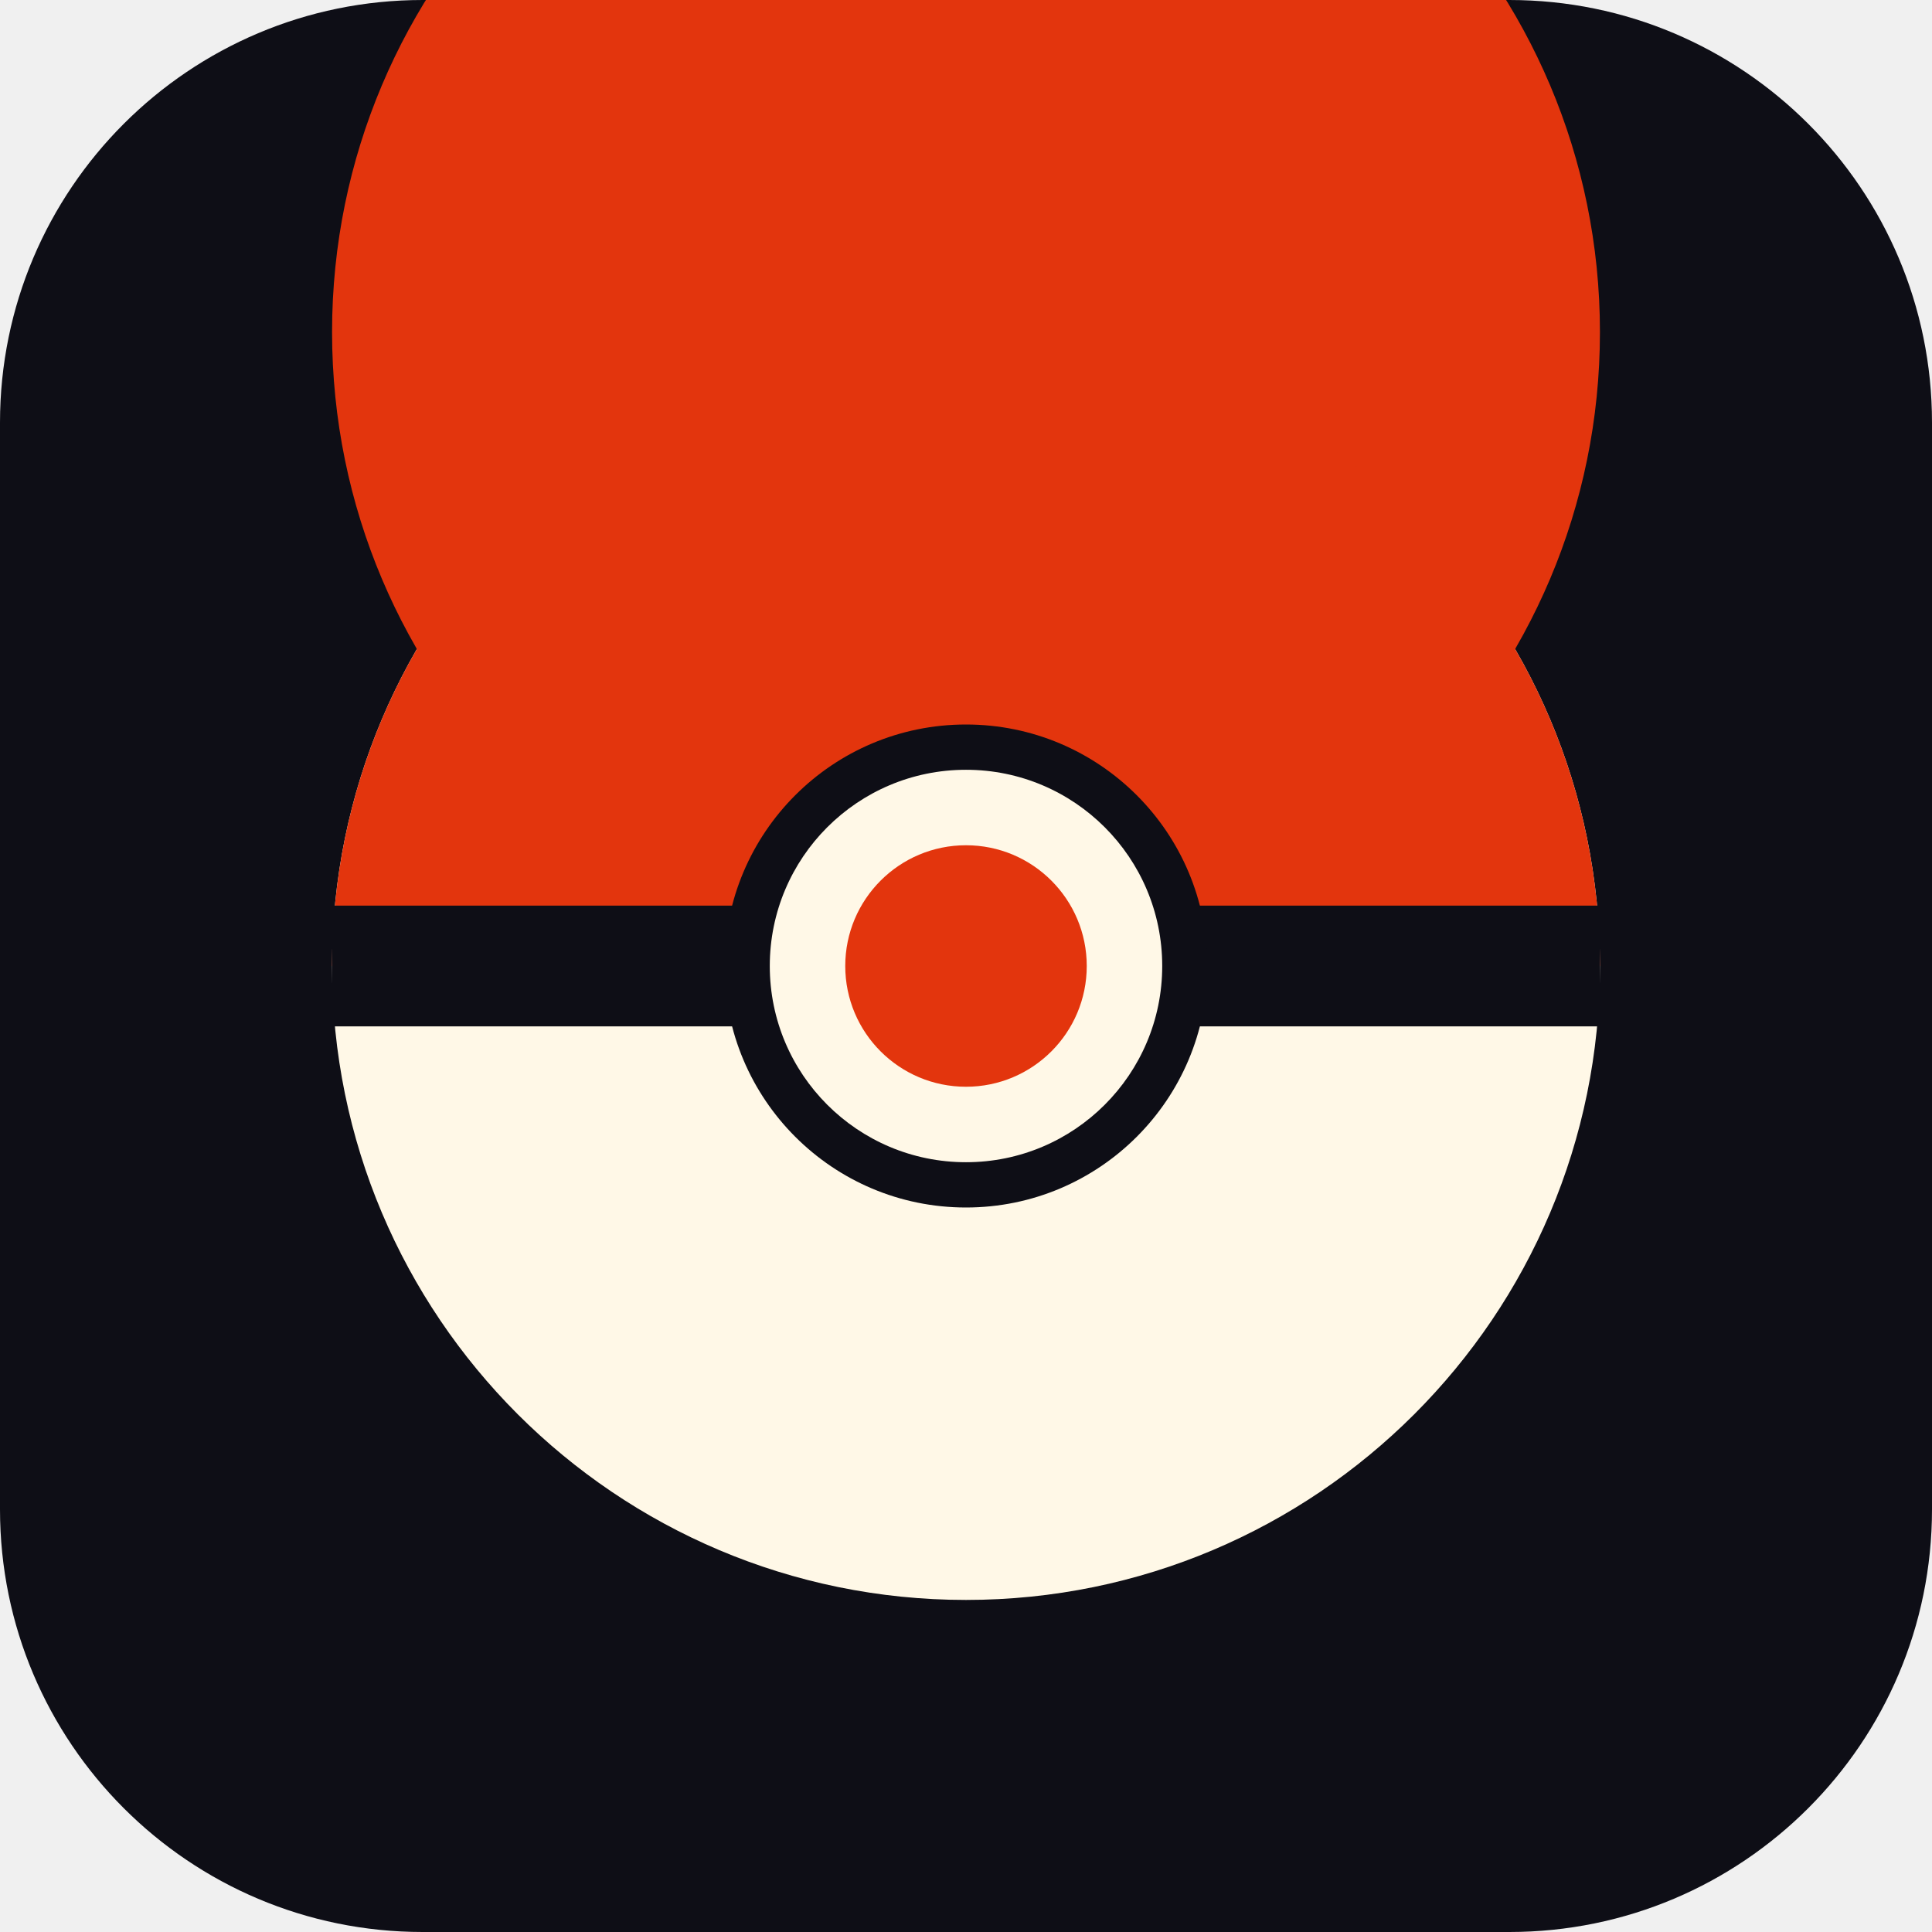
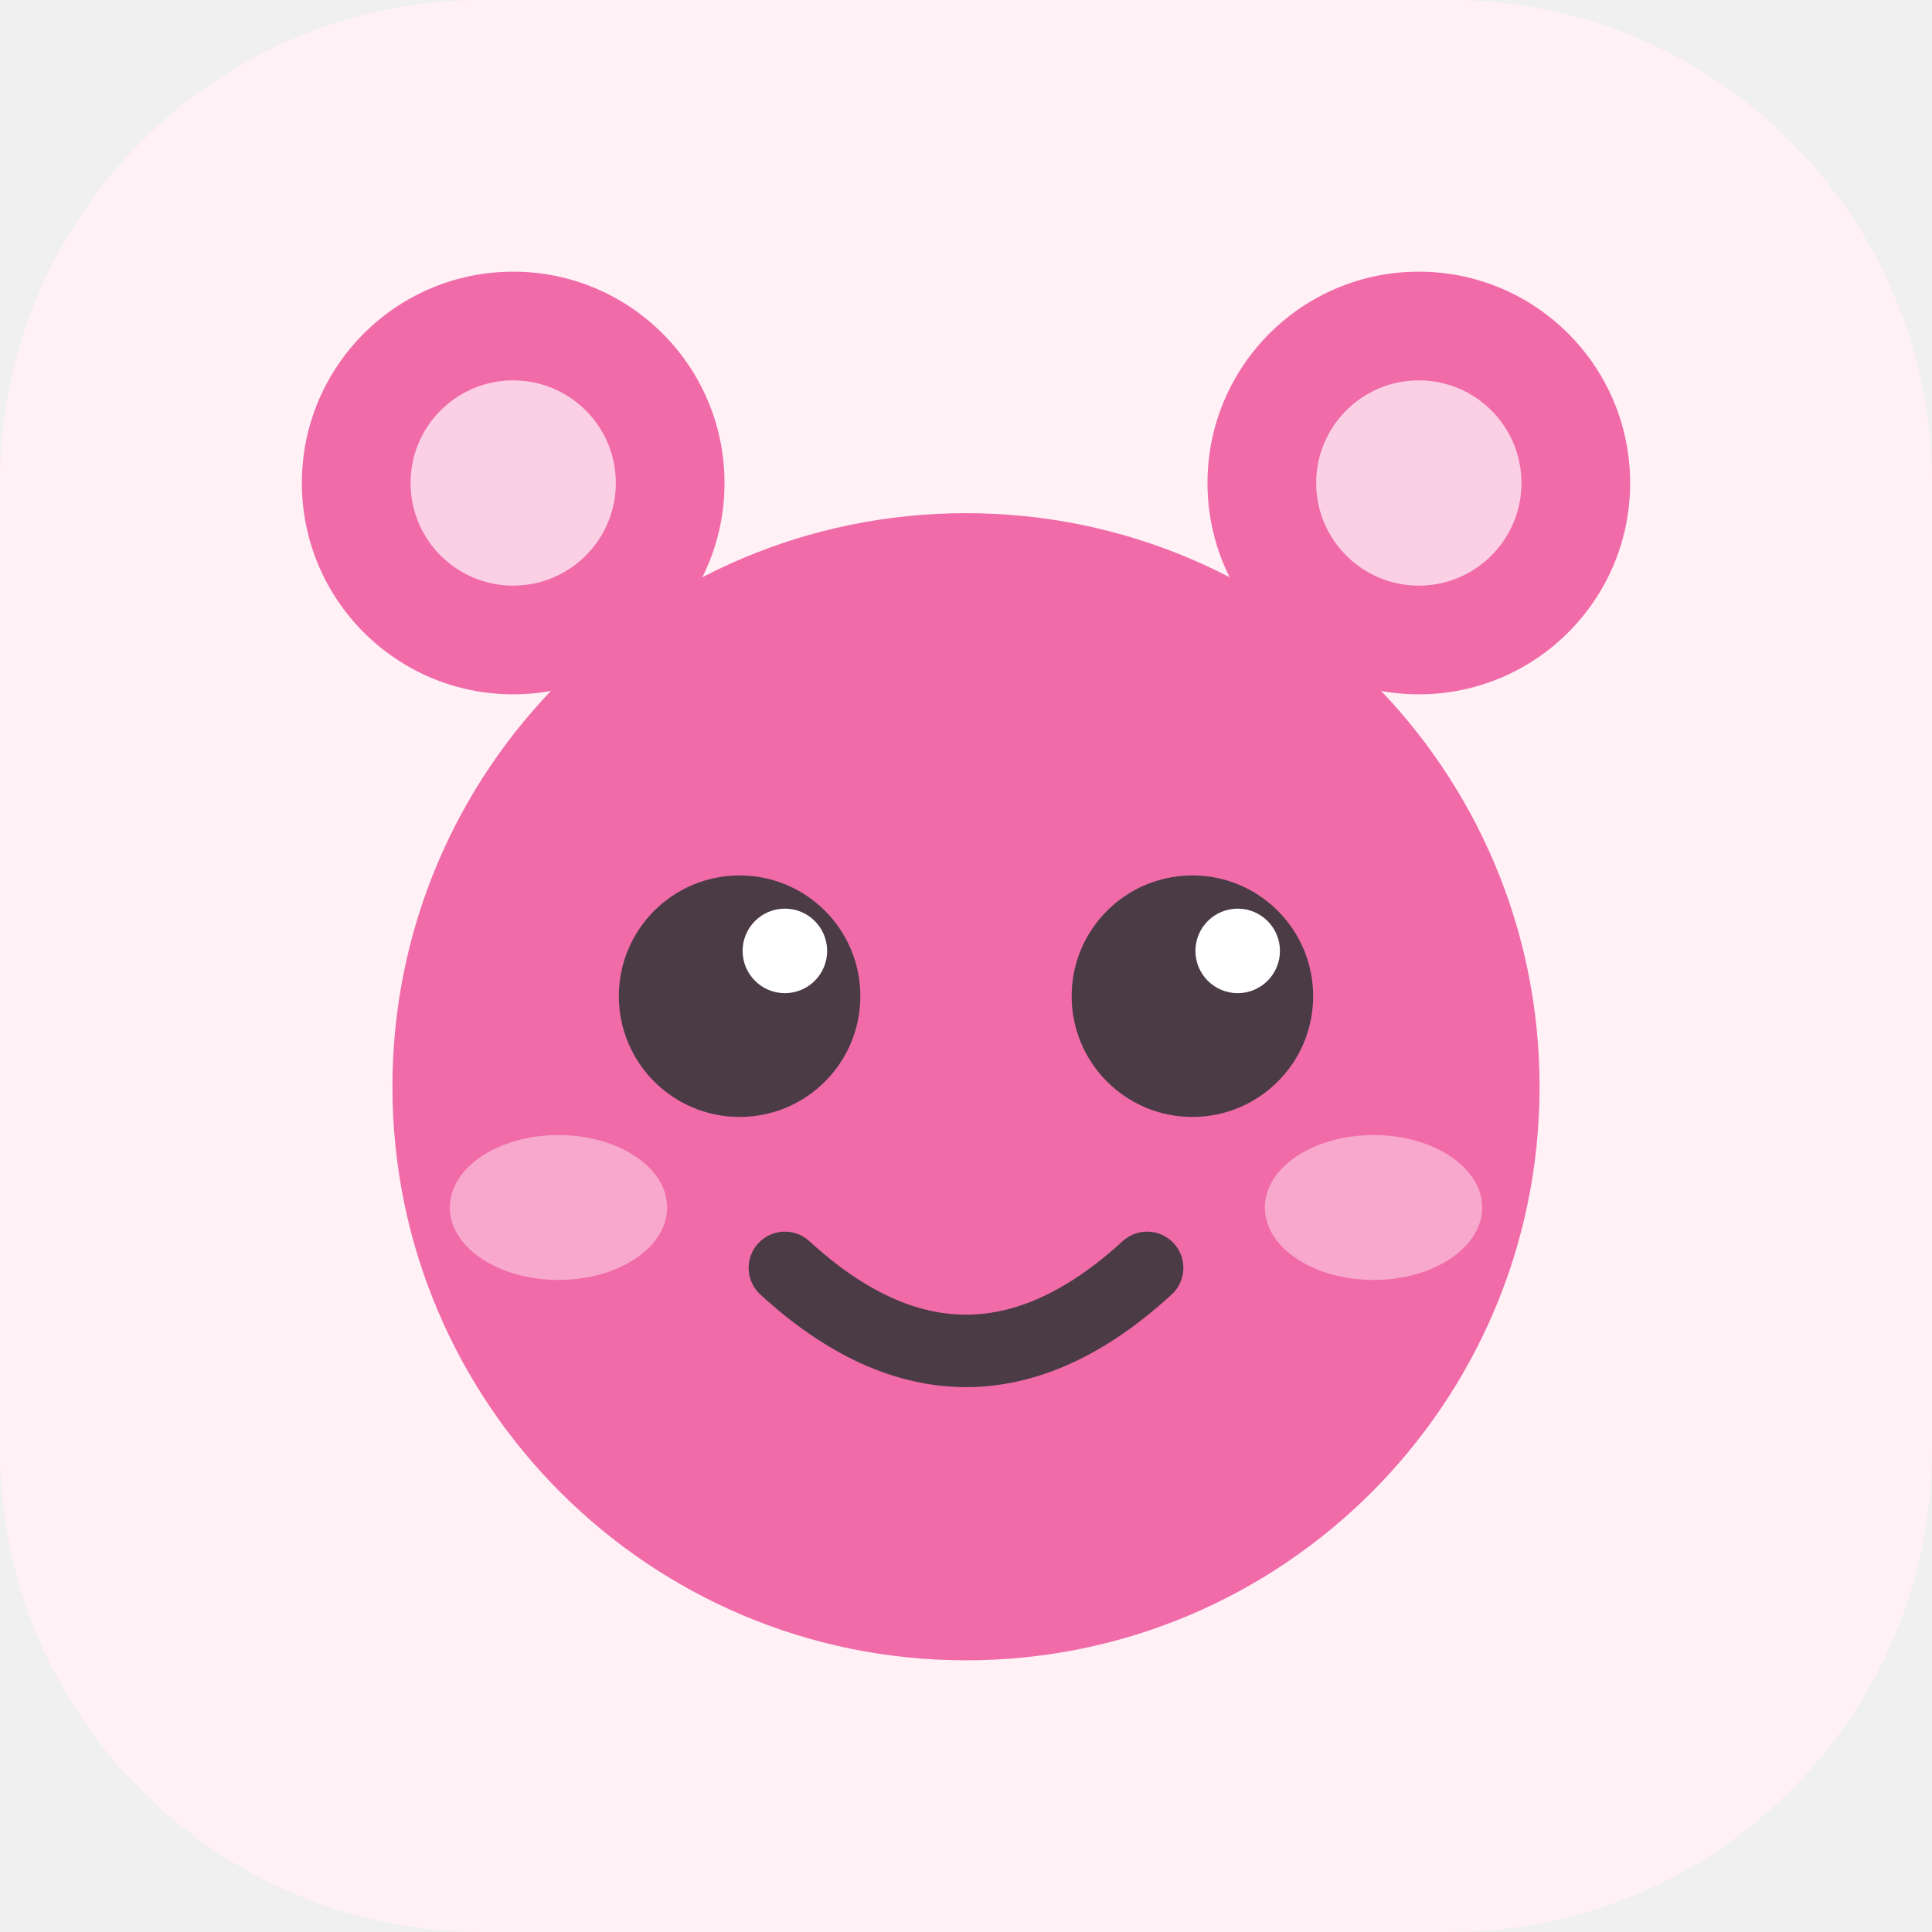
<svg xmlns="http://www.w3.org/2000/svg" viewBox="0 0 64 64">
-   <rect width="64" height="64" rx="14" fill="#0e0e16" />
-   <circle cx="32" cy="32" r="21" fill="#fff8e7" />
-   <path d="M32 11 a21 21 0 0 1 0 42 a21 21 0 0 1 0-42 z" fill="#e3350d" transform="rotate(180 32 21.5)" />
-   <path d="M11 32 a21 21 0 0 1 42 0 z" fill="#e3350d" />
-   <rect x="11" y="30" width="42" height="4" fill="#0e0e16" />
-   <circle cx="32" cy="32" r="8" fill="#0e0e16" />
-   <circle cx="32" cy="32" r="6.5" fill="#fff8e7" />
-   <circle cx="32" cy="32" r="4" fill="#e3350d" />
+   <rect width="64" height="64" rx="16" fill="#fff1f6" />
+   <circle cx="17" cy="16" r="7" fill="#f06ba8" />
+   <circle cx="47" cy="16" r="7" fill="#f06ba8" />
+   <circle cx="17" cy="16" r="3.4" fill="#fbcfe4" />
+   <circle cx="47" cy="16" r="3.4" fill="#fbcfe4" />
+   <circle cx="32" cy="36" r="19" fill="#f06ba8" />
+   <circle cx="24.5" cy="33" r="4" fill="#4a3b45" />
+   <circle cx="39.5" cy="33" r="4" fill="#4a3b45" />
+   <circle cx="26" cy="31.5" r="1.4" fill="#ffffff" />
+   <circle cx="41" cy="31.5" r="1.4" fill="#ffffff" />
+   <ellipse cx="18.5" cy="40" rx="3.6" ry="2.4" fill="#f7a8cc" />
+   <ellipse cx="45.5" cy="40" rx="3.6" ry="2.4" fill="#f7a8cc" />
+   <path d="M26 42 q6 5.5 12 0" stroke="#4a3b45" stroke-width="2.4" fill="none" stroke-linecap="round" />
</svg>
